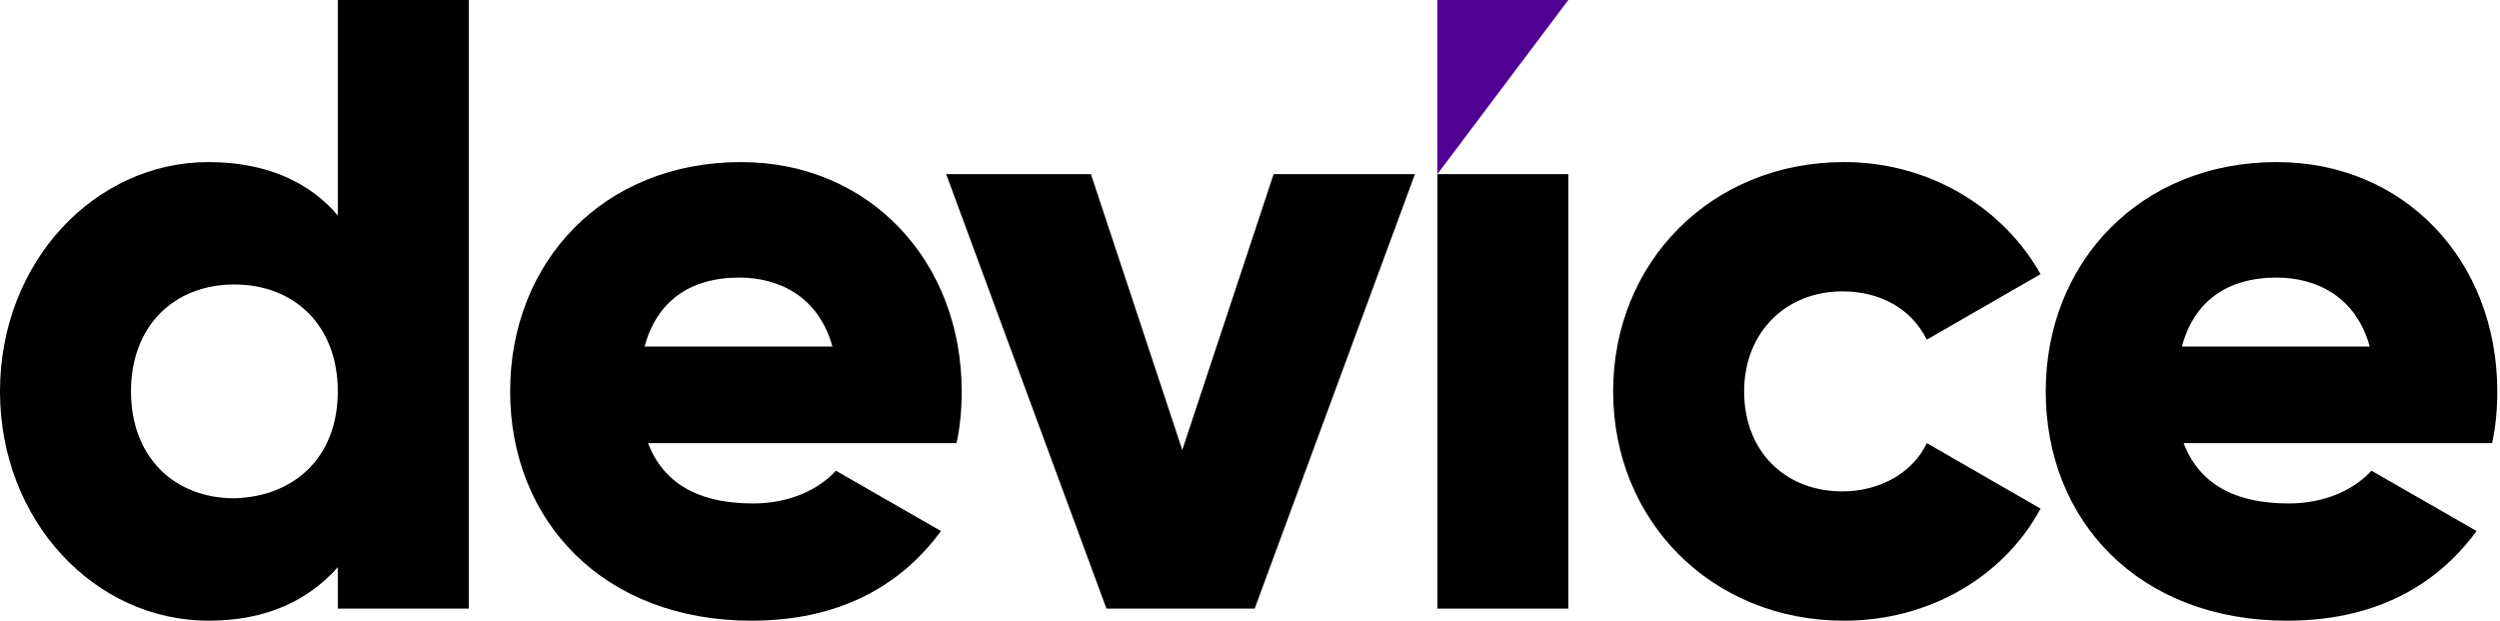
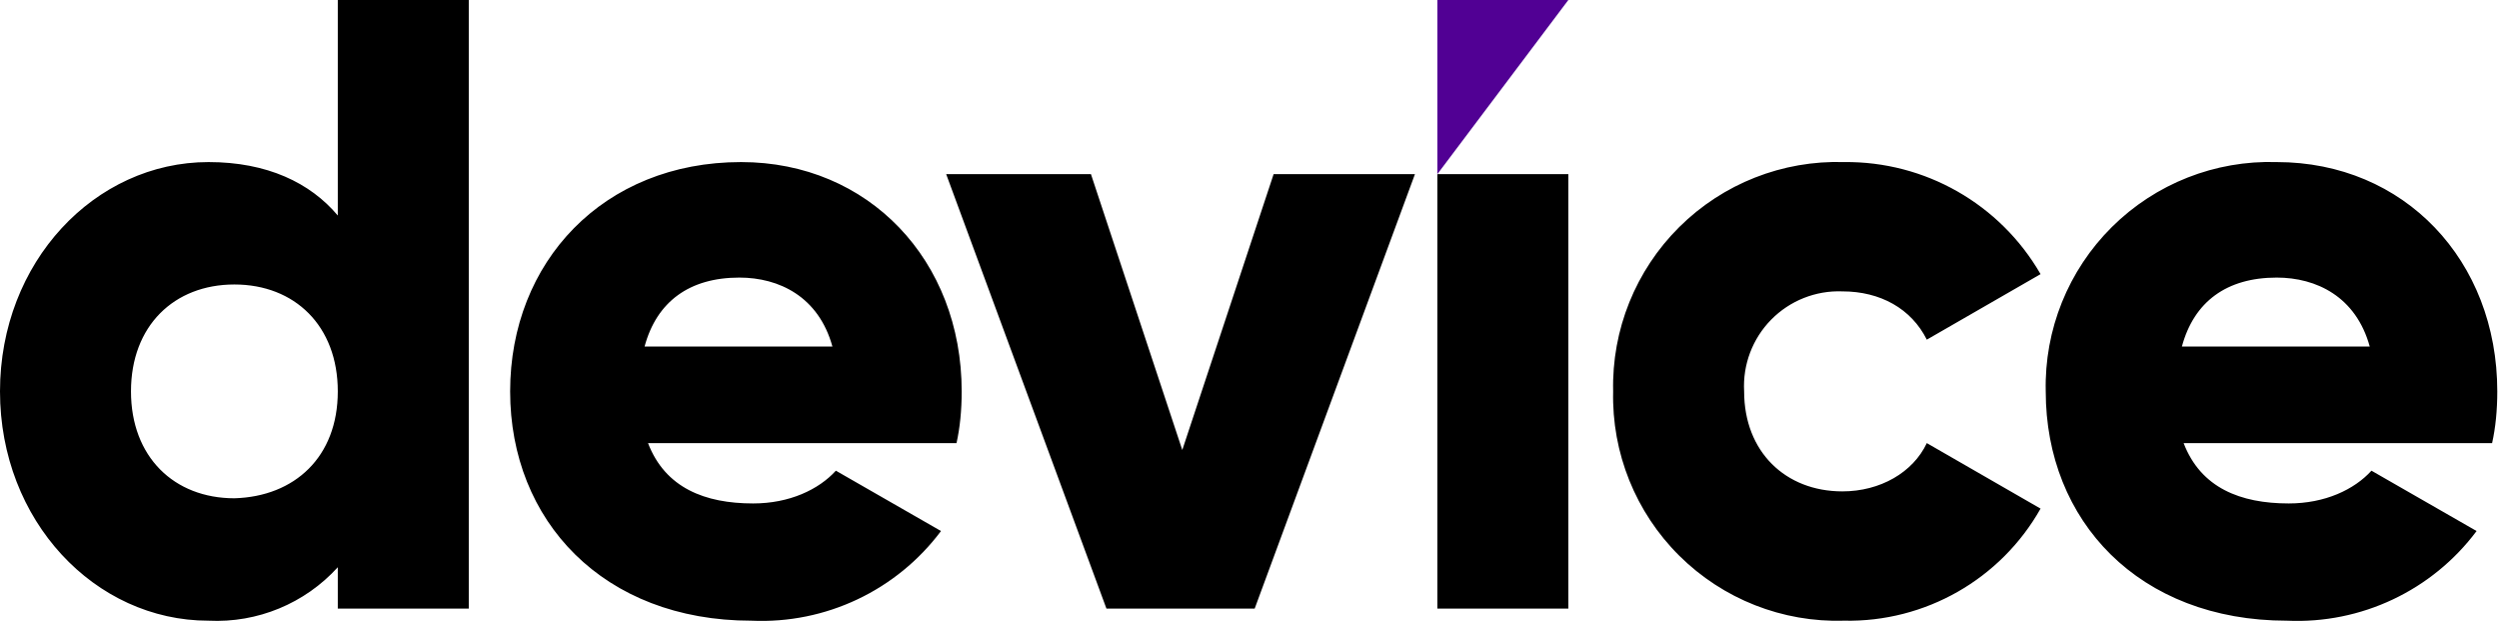
- <svg xmlns="http://www.w3.org/2000/svg" width="145" height="36" viewBox="0 0 145 36" fill="none">
-   <path d="M27.2 0V35.3H19.6V32.9C17.9 34.8 15.5 36 12.1 36C5.5 36 0 30.2 0 22.7C0 15.2 5.5 9.4 12.1 9.4C15.5 9.4 18 10.6 19.6 12.5V0H27.2ZM19.6 22.7C19.6 18.9 17.1 16.5 13.6 16.5C10.1 16.5 7.6 18.9 7.6 22.7C7.6 26.5 10.1 28.9 13.6 28.9C17.1 28.8 19.6 26.5 19.6 22.7Z" fill="black" />
-   <path d="M43.7 29.2C45.8 29.2 47.5 28.4 48.5 27.3L54.6 30.8C52.1 34.2 48.4 36 43.6 36C35 36 29.6 30.2 29.6 22.7C29.6 15.2 35 9.4 43 9.4C50.4 9.4 55.8 15.1 55.8 22.7C55.8 23.8 55.7 24.8 55.5 25.7H37.6C38.6 28.3 40.9 29.2 43.7 29.2ZM48.3 20.1C47.5 17.2 45.2 16.1 42.9 16.1C40 16.1 38.1 17.5 37.4 20.1H48.3Z" fill="black" />
-   <path d="M82.1 10.1L72.8 35.3H64.2L54.9 10.1H63.3L68.6 26.1L73.9 10.1C73.9 10.1 82.1 10.1 82.1 10.1Z" fill="black" />
-   <path d="M83.4 10.1H91V35.3H83.4V10.1Z" fill="black" />
-   <path d="M93.6 22.7C93.6 15.2 99.3 9.4 107 9.4C111.9 9.4 116.2 12 118.4 15.9L111.8 19.7C110.9 17.9 109.1 16.9 106.9 16.9C103.6 16.9 101.2 19.3 101.2 22.7C101.2 26.2 103.6 28.5 106.9 28.5C109.1 28.5 111 27.4 111.8 25.7L118.4 29.5C116.3 33.4 112 36 107 36C99.3 36 93.6 30.2 93.6 22.7Z" fill="black" />
-   <path d="M132.8 29.2C134.9 29.2 136.6 28.4 137.6 27.3L143.7 30.8C141.2 34.2 137.5 36 132.7 36C124.1 36 118.7 30.2 118.7 22.7C118.7 15.2 124.2 9.4 132.1 9.4C139.5 9.4 144.9 15.1 144.9 22.7C144.9 23.8 144.8 24.8 144.6 25.7H126.7C127.7 28.3 130 29.2 132.8 29.2ZM137.5 20.1C136.7 17.2 134.4 16.1 132.1 16.1C129.2 16.1 127.3 17.5 126.6 20.1H137.5Z" fill="black" />
-   <path d="M83.4 0V10.1L91 0H83.4Z" fill="#510094" />
+ <svg xmlns="http://www.w3.org/2000/svg" width="145" height="36" fill="none">
+   <path d="M27.2 0v35.3h-7.6v-2.4a9.5 9.5 0 0 1-7.5 3.1C5.5 36 0 30.2 0 22.7 0 15.2 5.5 9.4 12.1 9.4c3.4 0 5.9 1.2 7.5 3.1V0h7.6Zm-7.6 22.7c0-3.8-2.5-6.2-6-6.2s-6 2.4-6 6.2c0 3.8 2.5 6.2 6 6.2 3.5-.1 6-2.4 6-6.2ZM43.7 29.2c2.1 0 3.8-.8 4.8-1.9l6.1 3.5a13 13 0 0 1-11 5.2c-8.6 0-14-5.8-14-13.3C29.6 15.2 35 9.4 43 9.4c7.4 0 12.8 5.7 12.8 13.3 0 1.1-.1 2.1-.3 3H37.6c1 2.6 3.3 3.5 6.1 3.5Zm4.6-9.1c-.8-2.9-3.1-4-5.4-4-2.9 0-4.8 1.4-5.5 4h10.9ZM82.1 10.1l-9.3 25.2h-8.6l-9.3-25.2h8.4l5.3 16 5.3-16h8.2ZM83.4 10.1H91v25.2h-7.6V10.1ZM93.6 22.7A13 13 0 0 1 107 9.4a13 13 0 0 1 11.4 6.5l-6.6 3.8c-.9-1.8-2.7-2.8-4.9-2.8a5.5 5.5 0 0 0-5.7 5.8c0 3.5 2.4 5.8 5.7 5.8 2.2 0 4.1-1.1 4.9-2.8l6.6 3.8A12.8 12.8 0 0 1 107 36a13 13 0 0 1-13.4-13.3ZM132.8 29.2c2.1 0 3.8-.8 4.8-1.9l6.1 3.5a13 13 0 0 1-11 5.2c-8.6 0-14-5.8-14-13.3a13 13 0 0 1 13.4-13.3c7.4 0 12.8 5.7 12.8 13.3 0 1.1-.1 2.1-.3 3h-17.9c1 2.6 3.3 3.5 6.1 3.5Zm4.7-9.1c-.8-2.9-3.1-4-5.4-4-2.9 0-4.8 1.4-5.5 4h10.9Z" fill="#000" />
+   <path d="M83.4 0v10.1L91 0h-7.6Z" fill="#510094" />
</svg>
